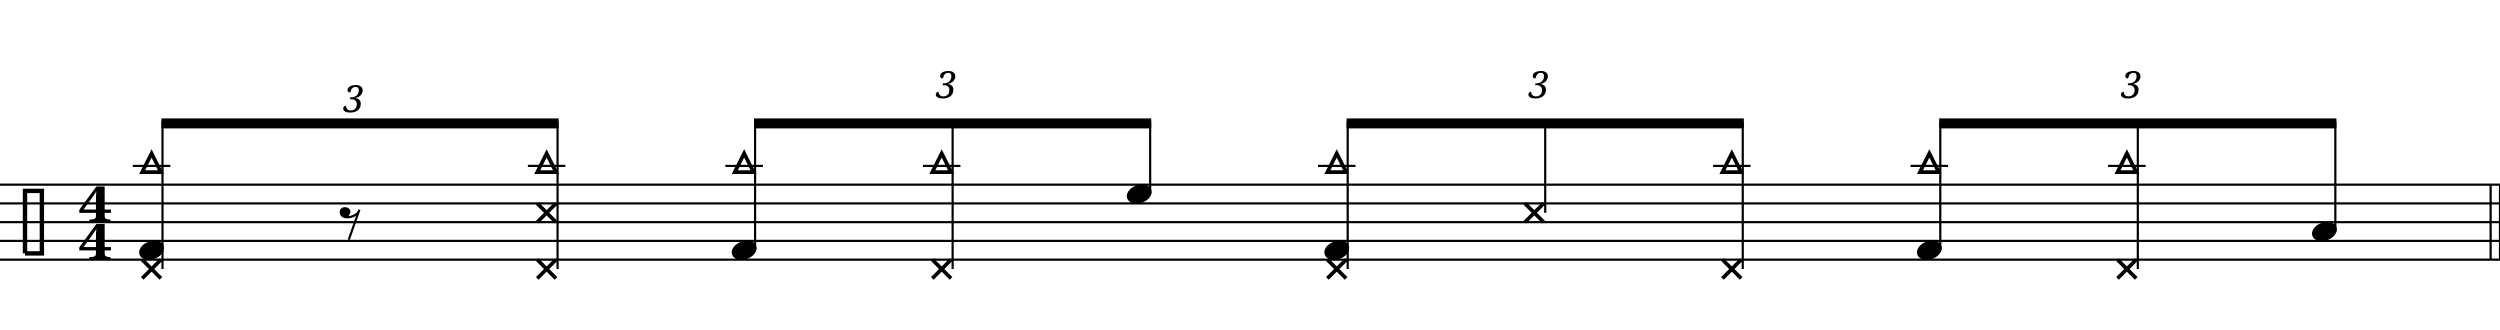
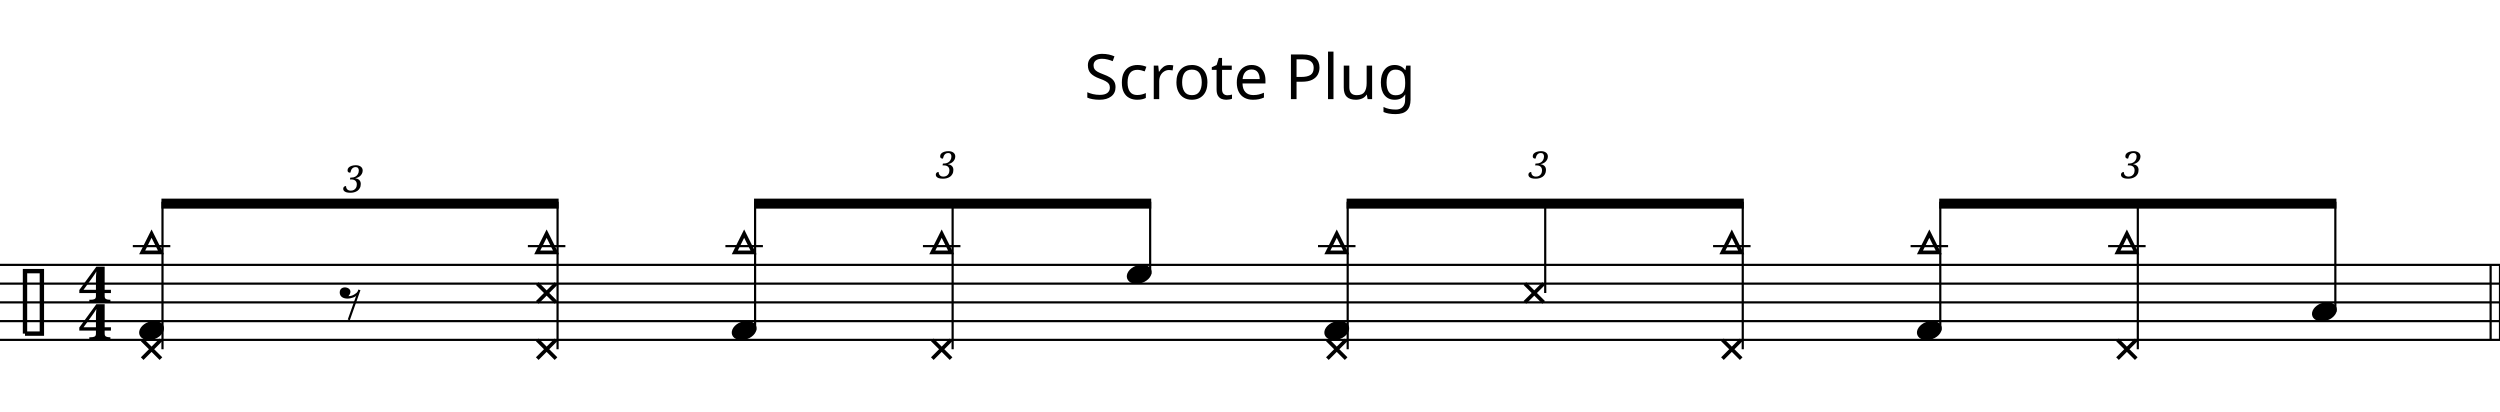
- <svg xmlns="http://www.w3.org/2000/svg" xmlns:xlink="http://www.w3.org/1999/xlink" version="1.1" xml:space="preserve" color="black" width="2000px" height="264px" viewBox="0 0 1600 211">
+ <svg xmlns="http://www.w3.org/2000/svg" xmlns:xlink="http://www.w3.org/1999/xlink" version="1.1" xml:space="preserve" color="black" width="2000px" height="329px" viewBox="0 0 1600 263">
  <style type="text/css">
.fill {fill: currentColor}
.stroke {stroke: currentColor; fill: none; stroke-width: .7}
- .f1_1 {font:italic 14px serif}
+ .f1_1 {font:20px calibri}
+ .f2_1 {font:italic 14px serif}
</style>
  <defs>
    <path id="pclef" class="stroke" style="stroke-width:1.4" d="m-4 10h5.4v-20h-5.4v20" />
    <path id="hl" class="stroke" d="m-6 0h12" />
    <path id="Xhead" d="m-3,-3 l6,6 m0,-6 l-6,6" class="stroke" style="stroke-width:1.2" />
    <ellipse id="hd" rx="4.1" ry="2.9" transform="rotate(-20)" class="fill" />
    <path id="Trihead" d="m-3,2 l 6,0 l-3,-6 l-3,6 l6,0" class="stroke" style="stroke-width:1.2" />
    <path id="r8e" class="fill" d="m 0 0  c-1.5 1.5 -2.4 2 -3.6 2  2.4 -2.8 -2.8 -4 -2.8 -1.2  0 2.7 4.3 2.4 5.9 0.6" />
    <g id="r8">
      <path d="m3.3 -4l-3.4 9.6" class="stroke" />
      <use x="3.4" y="-4" xlink:href="#r8e" />
    </g>
  </defs>
  <g transform="scale(2)">
+     <text class="f1_1" x="400.00" y="31.67" text-anchor="middle">Scrote Plug</text>
    <g transform="translate(0,61.70)">
-       <text style="font:italic 12px serif" x="113.21" y="-25.86" text-anchor="middle">3</text>
- "<text style="font:italic 12px serif" x="302.84" y="-30.36" text-anchor="middle">3</text>
- "<text style="font:italic 12px serif" x="492.47" y="-30.36" text-anchor="middle">3</text>
- "<text style="font:italic 12px serif" x="682.10" y="-30.36" text-anchor="middle">3</text>
+       <text style="font:italic 12px serif" x="113.21" y="-0.19" text-anchor="middle">3</text>
+ "<text style="font:italic 12px serif" x="302.84" y="-4.69" text-anchor="middle">3</text>
+ "<text style="font:italic 12px serif" x="492.47" y="-4.69" text-anchor="middle">3</text>
+ "<text style="font:italic 12px serif" x="682.10" y="-4.69" text-anchor="middle">3</text>
"</g>
-     <path class="stroke" d="m800.00 83.04v-24.00" />
-     <path class="stroke" d="m797.00 83.04v-24.00" />
-     <path class="stroke" d="m0.00 83.04 h800.00m-800.00 -6h800.00m-800.00 -6h800.00m-800.00 -6h800.00m-800.00 -6h800.00" />
-     <use x="12.00" y="71.04" xlink:href="#pclef" />
-     <g style="font:bold 16px serif" transform="translate(30.50,83.04) scale(1.2,1)">
+     <path class="stroke" d="m800.00 108.71v-24.00" />
+     <path class="stroke" d="m797.00 108.71v-24.00" />
+     <path class="stroke" d="m0.00 108.71 h800.00m-800.00 -6h800.00m-800.00 -6h800.00m-800.00 -6h800.00m-800.00 -6h800.00" />
+     <use x="12.00" y="96.71" xlink:href="#pclef" />
+     <g style="font:bold 16px serif" transform="translate(30.50,108.71) scale(1.2,1)">
      <text y="-12" text-anchor="middle">4</text>
      <text text-anchor="middle">4</text>
    </g>
-     <path class="fill" d="m51.66 37.84 l127.10 0.00v3.20l-127.10 0.00" />
-     <use x="48.50" y="53.04" xlink:href="#hl" />
-     <path class="stroke" d="m52.00 86.04v-47.20" />
-     <use x="48.50" y="86.04" xlink:href="#Xhead" />
-     <use x="48.50" y="80.04" xlink:href="#hd" />
-     <use x="48.50" y="53.04" xlink:href="#Trihead" />
-     <rect style="fill: transparent;" class="abcr" id="abcNoteNum_1_0" x="42.00" y="50.04" width="13.00" height="42.00" />
-     <use x="111.71" y="71.04" xlink:href="#r8" />
-     <use x="174.92" y="53.04" xlink:href="#hl" />
-     <path class="stroke" d="m178.42 86.04v-47.20" />
-     <use x="174.92" y="86.04" xlink:href="#Xhead" />
-     <use x="174.92" y="68.04" xlink:href="#Xhead" />
-     <use x="174.92" y="53.04" xlink:href="#Trihead" />
-     <rect style="fill: transparent;" class="abcr" id="abcNoteNum_1_1" x="168.42" y="50.04" width="13.00" height="42.00" />
-     <path class="fill" d="m241.29 37.84 l127.10 0.00v3.20l-127.10 0.00" />
-     <use x="238.13" y="53.04" xlink:href="#hl" />
-     <path class="stroke" d="m241.63 80.04v-41.20" />
-     <use x="238.13" y="80.04" xlink:href="#hd" />
-     <use x="238.13" y="53.04" xlink:href="#Trihead" />
-     <rect style="fill: transparent;" class="abcr" id="abcNoteNum_1_2" x="231.63" y="50.04" width="13.00" height="42.00" />
-     <use x="301.34" y="53.04" xlink:href="#hl" />
-     <path class="stroke" d="m304.84 86.04v-47.20" />
-     <use x="301.34" y="86.04" xlink:href="#Xhead" />
-     <use x="301.34" y="53.04" xlink:href="#Trihead" />
-     <rect style="fill: transparent;" class="abcr" id="abcNoteNum_1_3" x="294.84" y="50.04" width="13.00" height="42.00" />
-     <path class="stroke" d="m368.05 62.04v-23.20" />
-     <use x="364.55" y="62.04" xlink:href="#hd" />
-     <rect style="fill: transparent;" class="abcr" id="abcNoteNum_1_4" x="358.05" y="50.04" width="13.00" height="42.00" />
-     <path class="fill" d="m430.92 37.84 l127.10 0.00v3.20l-127.10 0.00" />
-     <use x="427.76" y="53.04" xlink:href="#hl" />
-     <path class="stroke" d="m431.26 86.04v-47.20" />
-     <use x="427.76" y="86.04" xlink:href="#Xhead" />
-     <use x="427.76" y="80.04" xlink:href="#hd" />
-     <use x="427.76" y="53.04" xlink:href="#Trihead" />
-     <rect style="fill: transparent;" class="abcr" id="abcNoteNum_1_5" x="421.26" y="50.04" width="13.00" height="42.00" />
-     <path class="stroke" d="m494.47 68.04v-29.20" />
-     <use x="490.97" y="68.04" xlink:href="#Xhead" />
-     <rect style="fill: transparent;" class="abcr" id="abcNoteNum_1_6" x="484.47" y="50.04" width="13.00" height="42.00" />
-     <use x="554.18" y="53.04" xlink:href="#hl" />
-     <path class="stroke" d="m557.68 86.04v-47.20" />
-     <use x="554.18" y="86.04" xlink:href="#Xhead" />
-     <use x="554.18" y="53.04" xlink:href="#Trihead" />
-     <rect style="fill: transparent;" class="abcr" id="abcNoteNum_1_7" x="547.68" y="50.04" width="13.00" height="42.00" />
-     <path class="fill" d="m620.55 37.84 l127.10 0.00v3.20l-127.10 0.00" />
-     <use x="617.39" y="53.04" xlink:href="#hl" />
-     <path class="stroke" d="m620.89 80.04v-41.20" />
-     <use x="617.39" y="80.04" xlink:href="#hd" />
-     <use x="617.39" y="53.04" xlink:href="#Trihead" />
-     <rect style="fill: transparent;" class="abcr" id="abcNoteNum_1_8" x="610.89" y="50.04" width="13.00" height="42.00" />
-     <use x="680.60" y="53.04" xlink:href="#hl" />
-     <path class="stroke" d="m684.10 86.04v-47.20" />
-     <use x="680.60" y="86.04" xlink:href="#Xhead" />
-     <use x="680.60" y="53.04" xlink:href="#Trihead" />
-     <rect style="fill: transparent;" class="abcr" id="abcNoteNum_1_9" x="674.10" y="50.04" width="13.00" height="42.00" />
-     <path class="stroke" d="m747.31 74.04v-35.20" />
-     <use x="743.81" y="74.04" xlink:href="#hd" />
-     <rect style="fill: transparent;" class="abcr" id="abcNoteNum_1_10" x="737.31" y="50.04" width="13.00" height="42.00" />
+     <path class="fill" d="m51.66 63.51 l127.10 0.00v3.20l-127.10 0.00" />
+     <use x="48.50" y="78.71" xlink:href="#hl" />
+     <path class="stroke" d="m52.00 111.71v-47.20" />
+     <use x="48.50" y="111.71" xlink:href="#Xhead" />
+     <use x="48.50" y="105.71" xlink:href="#hd" />
+     <use x="48.50" y="78.71" xlink:href="#Trihead" />
+     <rect style="fill: transparent;" class="abcr" id="abcNoteNum_1_0" x="42.00" y="75.71" width="13.00" height="42.00" />
+     <use x="111.71" y="96.71" xlink:href="#r8" />
+     <use x="174.92" y="78.71" xlink:href="#hl" />
+     <path class="stroke" d="m178.42 111.71v-47.20" />
+     <use x="174.92" y="111.71" xlink:href="#Xhead" />
+     <use x="174.92" y="93.71" xlink:href="#Xhead" />
+     <use x="174.92" y="78.71" xlink:href="#Trihead" />
+     <rect style="fill: transparent;" class="abcr" id="abcNoteNum_1_1" x="168.42" y="75.71" width="13.00" height="42.00" />
+     <path class="fill" d="m241.29 63.51 l127.10 0.00v3.20l-127.10 0.00" />
+     <use x="238.13" y="78.71" xlink:href="#hl" />
+     <path class="stroke" d="m241.63 105.71v-41.20" />
+     <use x="238.13" y="105.71" xlink:href="#hd" />
+     <use x="238.13" y="78.71" xlink:href="#Trihead" />
+     <rect style="fill: transparent;" class="abcr" id="abcNoteNum_1_2" x="231.63" y="75.71" width="13.00" height="42.00" />
+     <use x="301.34" y="78.71" xlink:href="#hl" />
+     <path class="stroke" d="m304.84 111.71v-47.20" />
+     <use x="301.34" y="111.71" xlink:href="#Xhead" />
+     <use x="301.34" y="78.71" xlink:href="#Trihead" />
+     <rect style="fill: transparent;" class="abcr" id="abcNoteNum_1_3" x="294.84" y="75.71" width="13.00" height="42.00" />
+     <path class="stroke" d="m368.05 87.71v-23.20" />
+     <use x="364.55" y="87.71" xlink:href="#hd" />
+     <rect style="fill: transparent;" class="abcr" id="abcNoteNum_1_4" x="358.05" y="75.71" width="13.00" height="42.00" />
+     <path class="fill" d="m430.92 63.51 l127.10 0.00v3.20l-127.10 0.00" />
+     <use x="427.76" y="78.71" xlink:href="#hl" />
+     <path class="stroke" d="m431.26 111.71v-47.20" />
+     <use x="427.76" y="111.71" xlink:href="#Xhead" />
+     <use x="427.76" y="105.71" xlink:href="#hd" />
+     <use x="427.76" y="78.71" xlink:href="#Trihead" />
+     <rect style="fill: transparent;" class="abcr" id="abcNoteNum_1_5" x="421.26" y="75.71" width="13.00" height="42.00" />
+     <path class="stroke" d="m494.47 93.71v-29.20" />
+     <use x="490.97" y="93.71" xlink:href="#Xhead" />
+     <rect style="fill: transparent;" class="abcr" id="abcNoteNum_1_6" x="484.47" y="75.71" width="13.00" height="42.00" />
+     <use x="554.18" y="78.71" xlink:href="#hl" />
+     <path class="stroke" d="m557.68 111.71v-47.20" />
+     <use x="554.18" y="111.71" xlink:href="#Xhead" />
+     <use x="554.18" y="78.71" xlink:href="#Trihead" />
+     <rect style="fill: transparent;" class="abcr" id="abcNoteNum_1_7" x="547.68" y="75.71" width="13.00" height="42.00" />
+     <path class="fill" d="m620.55 63.51 l127.10 0.00v3.20l-127.10 0.00" />
+     <use x="617.39" y="78.71" xlink:href="#hl" />
+     <path class="stroke" d="m620.89 105.71v-41.20" />
+     <use x="617.39" y="105.71" xlink:href="#hd" />
+     <use x="617.39" y="78.71" xlink:href="#Trihead" />
+     <rect style="fill: transparent;" class="abcr" id="abcNoteNum_1_8" x="610.89" y="75.71" width="13.00" height="42.00" />
+     <use x="680.60" y="78.71" xlink:href="#hl" />
+     <path class="stroke" d="m684.10 111.71v-47.20" />
+     <use x="680.60" y="111.71" xlink:href="#Xhead" />
+     <use x="680.60" y="78.71" xlink:href="#Trihead" />
+     <rect style="fill: transparent;" class="abcr" id="abcNoteNum_1_9" x="674.10" y="75.71" width="13.00" height="42.00" />
+     <path class="stroke" d="m747.31 99.71v-35.20" />
+     <use x="743.81" y="99.71" xlink:href="#hd" />
+     <rect style="fill: transparent;" class="abcr" id="abcNoteNum_1_10" x="737.31" y="75.71" width="13.00" height="42.00" />
  </g>
</svg>
